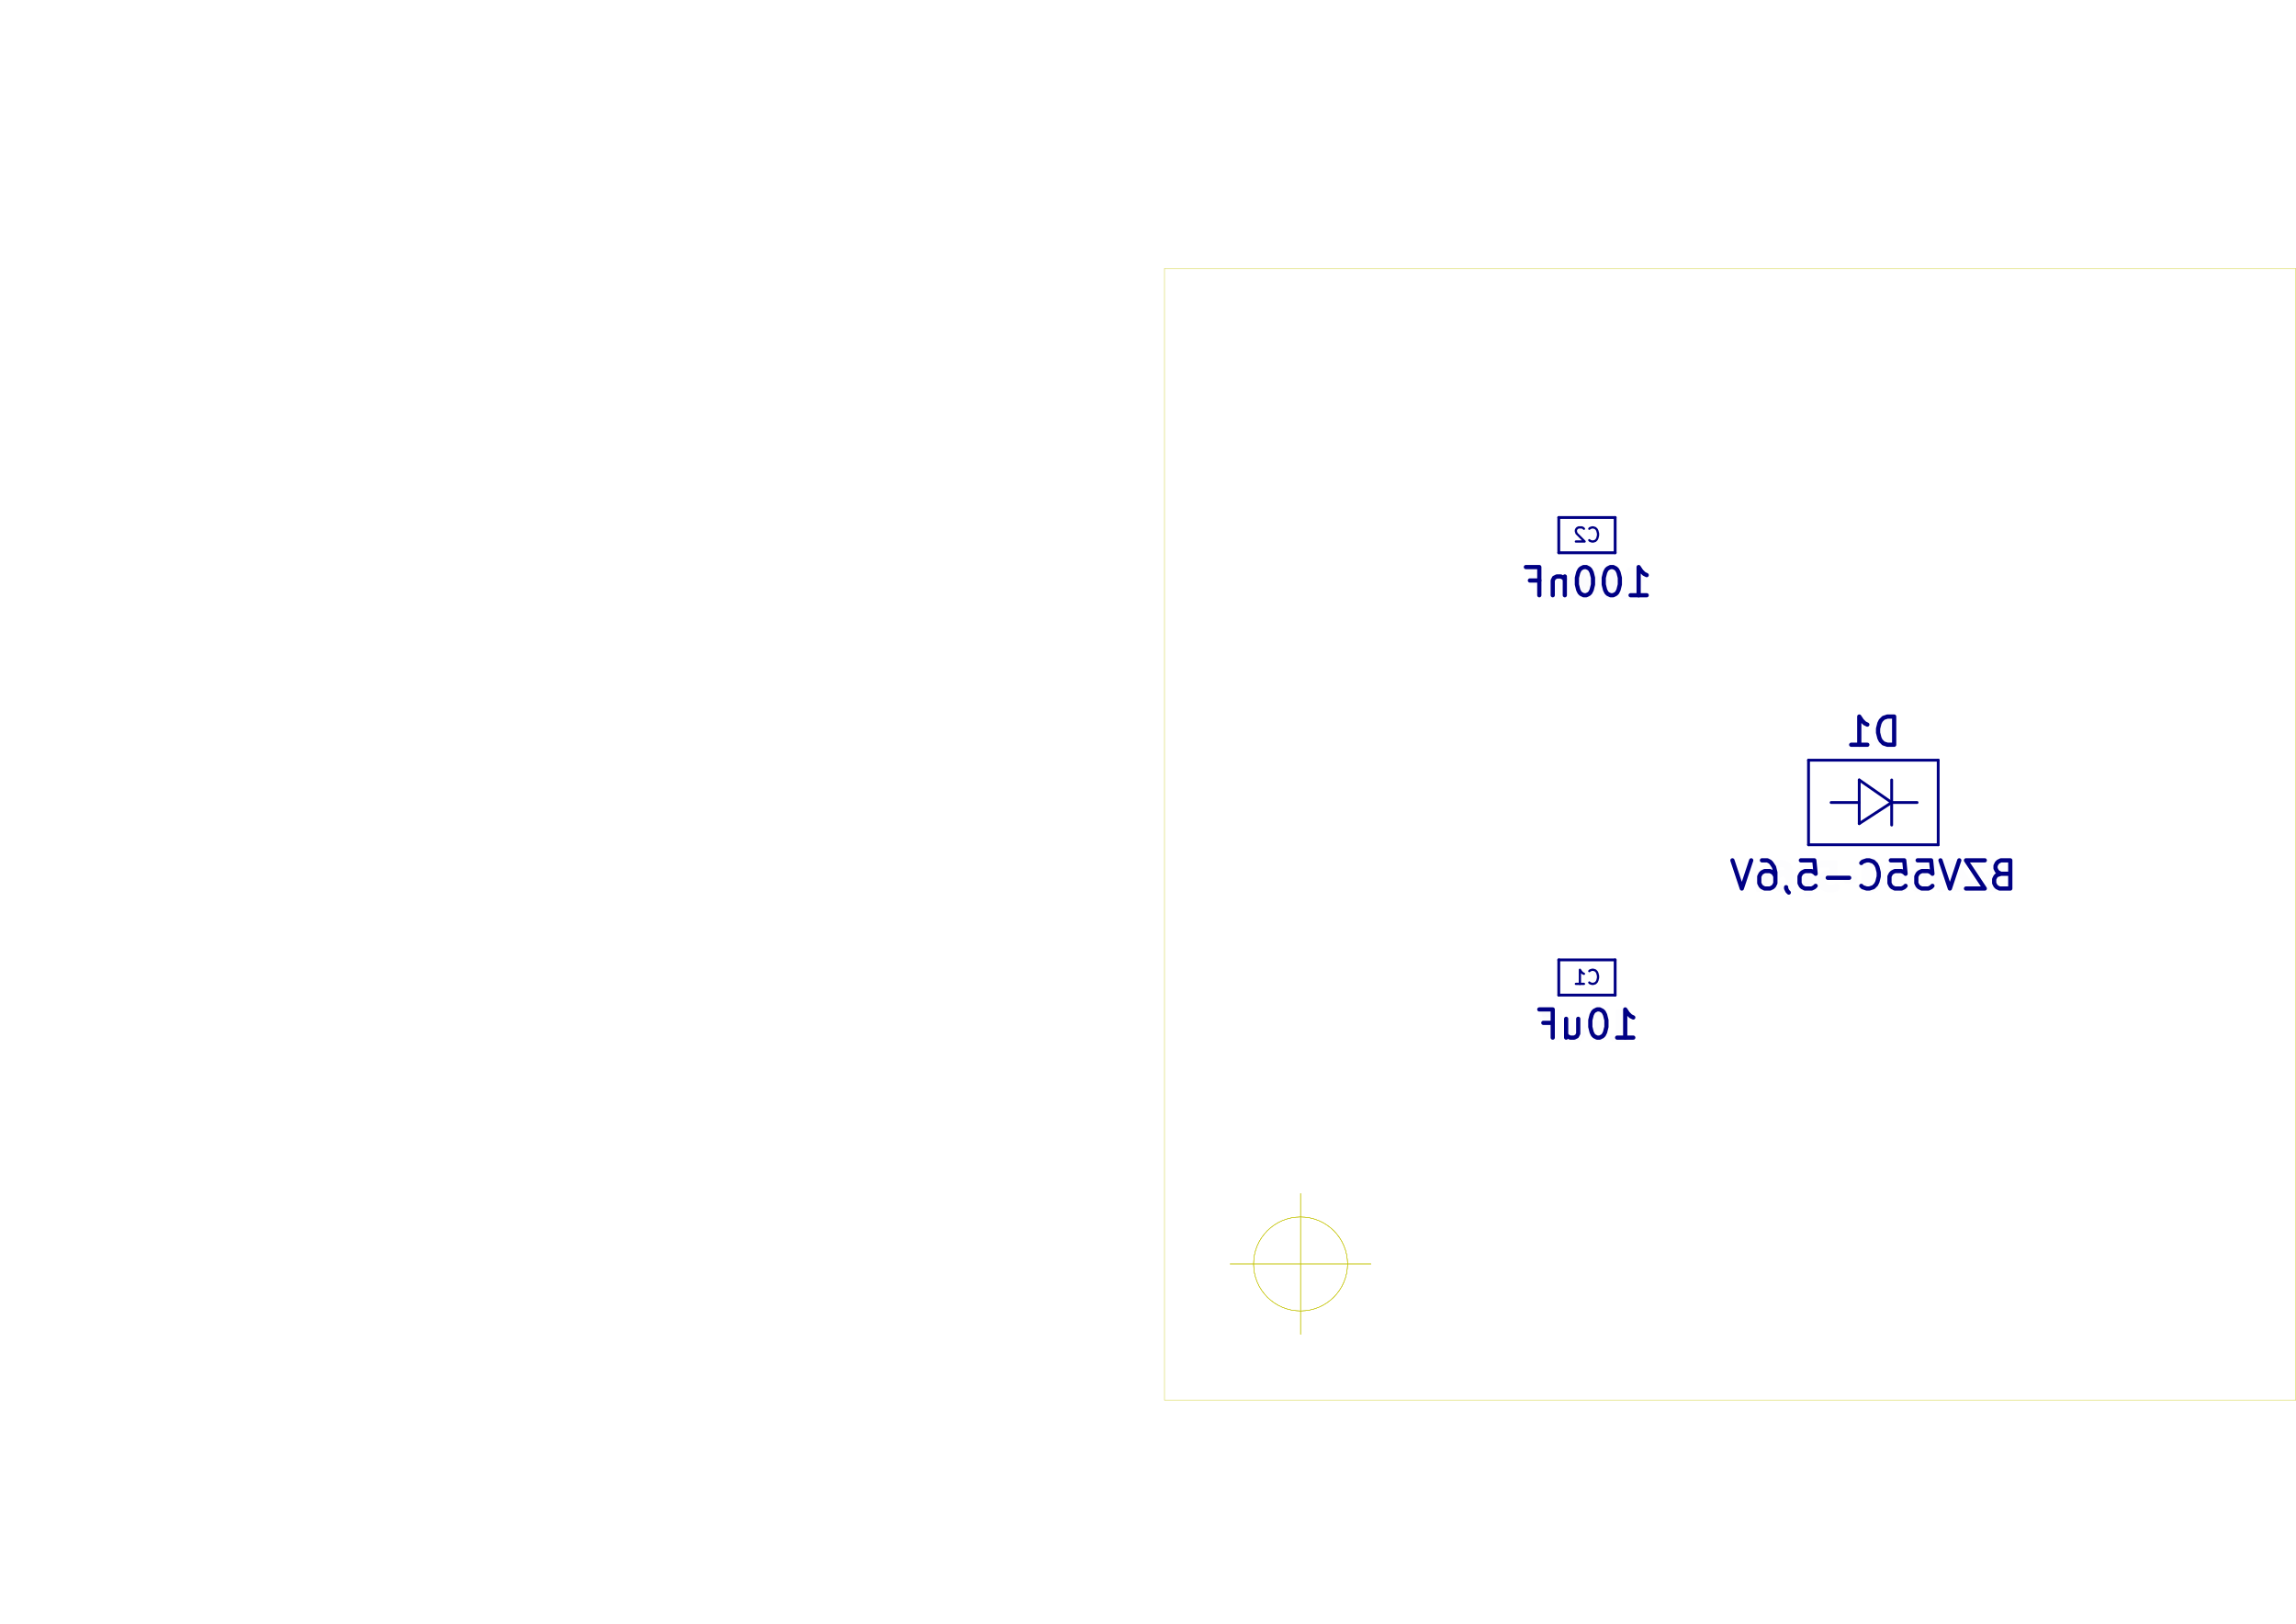
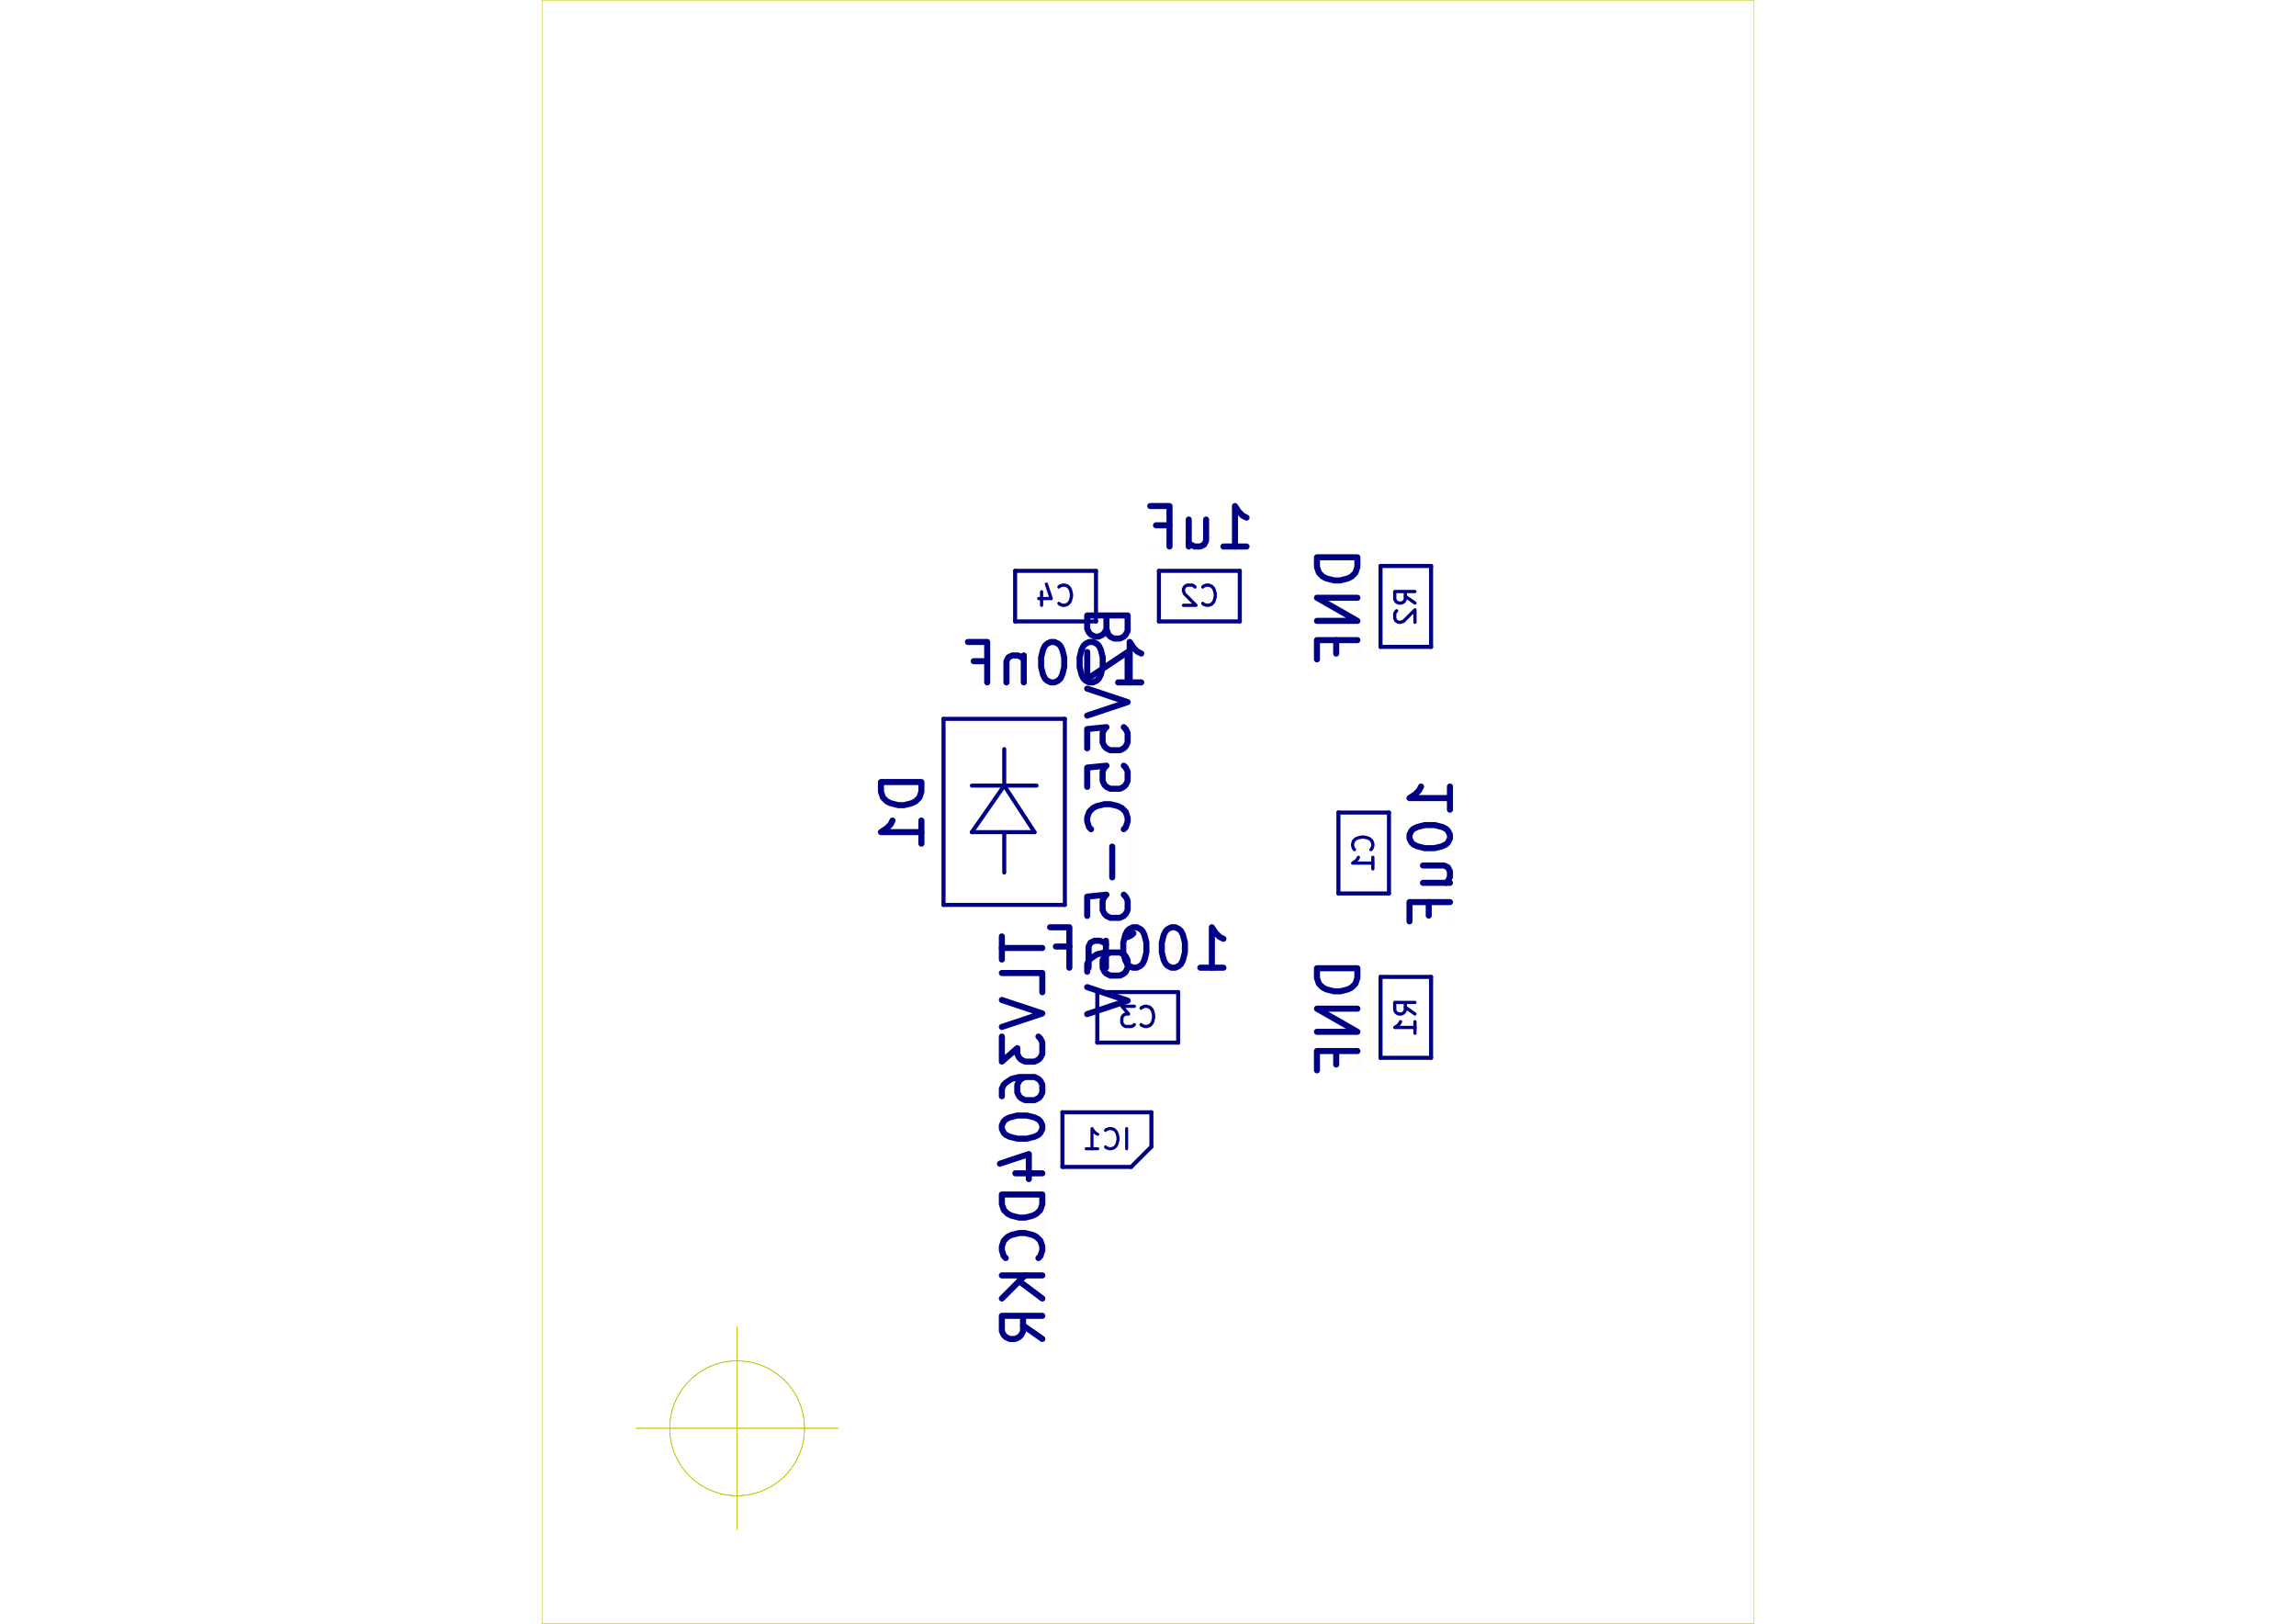
<svg xmlns="http://www.w3.org/2000/svg" version="1.1" width="29.7cm" height="21.001cm" viewBox="0 0 2970022 2100072">
  <g style="fill:#000084; fill-opacity:1;stroke:#000084; stroke-opacity:1; stroke-linecap:round; stroke-linejoin:round;" transform="translate(0 0) scale(1 1)">
</g>
  <g style="fill:#000084; fill-opacity:0.0;  stroke:#000084; stroke-width:0; stroke-opacity:1;  stroke-linecap:round; stroke-linejoin:round;">
</g>
-   <g style="fill:#000084; fill-opacity:0.01;  stroke:#000084; stroke-width:5469.718; stroke-opacity:1;  stroke-linecap:round; stroke-linejoin:round;">
-     <text x="2052835.988" y="1343716.992" transform="scale(-1 1) translate(-4105671.977 0)" textLength="129911.885" font-size="48619.701" lengthAdjust="spacingAndGlyphs" text-anchor="middle" opacity="0.01" style="font-family:monospace">10uF</text>
-     <g class="stroked-text">
-       <path d="M2091905 1341980 L2112742 1341980 " />
-       <path d="M2102323 1341980 L2102323 1305515 L2105796 1310725 L2109269 1314197 L2112742 1315934 " />
-       <path d="M2069331 1305515 L2065859 1305515 L2062386 1307252 L2060649 1308988 L2058913 1312461 L2057177 1319407 L2057177 1328089 L2058913 1335034 L2060649 1338507 L2062386 1340244 L2065859 1341980 L2069331 1341980 L2072804 1340244 L2074541 1338507 L2076277 1335034 L2078014 1328089 L2078014 1319407 L2076277 1312461 L2074541 1308988 L2072804 1307252 L2069331 1305515 " />
-       <path d="M2025921 1317670 L2025921 1341980 " />
-       <path d="M2041549 1317670 L2041549 1336771 L2039812 1340244 L2036340 1341980 L2031130 1341980 L2027657 1340244 L2025921 1338507 " />
-       <path d="M1996402 1322879 L2008557 1322879 " />
-       <path d="M2008557 1341980 L2008557 1305515 L1991193 1305515 " />
-     </g>
-   </g>
-   <g style="fill:#000084; fill-opacity:0.01;  stroke:#000084; stroke-width:2917.183; stroke-opacity:1;  stroke-linecap:round; stroke-linejoin:round;">
-     <text x="2052835.988" y="1273339.957" transform="scale(-1 1) translate(-4105671.977 0)" textLength="28485.925" font-size="24309.832" lengthAdjust="spacingAndGlyphs" text-anchor="middle" opacity="0.01" style="font-family:monospace">C1</text>
-     <g class="stroked-text">
-       <path d="M2055874 1270735 L2056742 1271603 L2059347 1272471 L2061083 1272471 L2063688 1271603 L2065425 1269867 L2066293 1268130 L2067161 1264657 L2067161 1262053 L2066293 1258580 L2065425 1256843 L2063688 1255107 L2061083 1254239 L2059347 1254239 L2056742 1255107 L2055874 1255975 " />
-       <path d="M2038510 1272471 L2048929 1272471 " />
-       <path d="M2043719 1272471 L2043719 1254239 L2045456 1256843 L2047192 1258580 L2048929 1259448 " />
-     </g>
-   </g>
-   <g style="fill:#000084; fill-opacity:0.01;  stroke:#000084; stroke-width:5469.718; stroke-opacity:1;  stroke-linecap:round; stroke-linejoin:round;">
-     <text x="2423318.2" y="1150896.316" transform="scale(-1 1) translate(-4846636.399 0)" textLength="367801.174" font-size="48619.701" lengthAdjust="spacingAndGlyphs" text-anchor="middle" opacity="0.01" style="font-family:monospace">BZV55C-5,6V</text>
-     <g class="stroked-text">
-       <path d="M2588277 1130059 L2583068 1131795 L2581332 1133532 L2579595 1137004 L2579595 1142214 L2581332 1145687 L2583068 1147423 L2586541 1149159 L2600432 1149159 L2600432 1112695 L2588277 1112695 L2584805 1114431 L2583068 1116167 L2581332 1119640 L2581332 1123113 L2583068 1126586 L2584805 1128322 L2588277 1130059 L2600432 1130059 " />
-       <path d="M2567440 1112695 L2543131 1112695 L2567440 1149159 L2543131 1149159 " />
-       <path d="M2534448 1112695 L2522294 1149159 L2510139 1112695 " />
-       <path d="M2480619 1112695 L2497984 1112695 L2499720 1130059 L2497984 1128322 L2494511 1126586 L2485829 1126586 L2482356 1128322 L2480619 1130059 L2478883 1133532 L2478883 1142214 L2480619 1145687 L2482356 1147423 L2485829 1149159 L2494511 1149159 L2497984 1147423 L2499720 1145687 " />
-       <path d="M2445891 1112695 L2463255 1112695 L2464992 1130059 L2463255 1128322 L2459782 1126586 L2451100 1126586 L2447628 1128322 L2445891 1130059 L2444155 1133532 L2444155 1142214 L2445891 1145687 L2447628 1147423 L2451100 1149159 L2459782 1149159 L2463255 1147423 L2464992 1145687 " />
-       <path d="M2407690 1145687 L2409426 1147423 L2414636 1149159 L2418108 1149159 L2423318 1147423 L2426791 1143950 L2428527 1140477 L2430263 1133532 L2430263 1128322 L2428527 1121377 L2426791 1117904 L2423318 1114431 L2418108 1112695 L2414636 1112695 L2409426 1114431 L2407690 1116167 " />
-       <path d="M2392062 1135268 L2364279 1135268 " />
-       <path d="M2329551 1112695 L2346915 1112695 L2348652 1130059 L2346915 1128322 L2343442 1126586 L2334760 1126586 L2331288 1128322 L2329551 1130059 L2327815 1133532 L2327815 1142214 L2329551 1145687 L2331288 1147423 L2334760 1149159 L2343442 1149159 L2346915 1147423 L2348652 1145687 " />
-       <path d="M2310450 1147423 L2310450 1149159 L2312187 1152632 L2313923 1154369 " />
-       <path d="M2279195 1112695 L2286141 1112695 L2289613 1114431 L2291350 1116167 L2294823 1121377 L2296559 1128322 L2296559 1142214 L2294823 1145687 L2293086 1147423 L2289613 1149159 L2282668 1149159 L2279195 1147423 L2277459 1145687 L2275722 1142214 L2275722 1133532 L2277459 1130059 L2279195 1128322 L2282668 1126586 L2289613 1126586 L2293086 1128322 L2294823 1130059 L2296559 1133532 " />
-       <path d="M2265304 1112695 L2253149 1149159 L2240994 1112695 " />
-     </g>
-     <text x="2423318.2" y="964925.915" transform="scale(-1 1) translate(-4846636.399 0)" textLength="64082.52" font-size="48619.701" lengthAdjust="spacingAndGlyphs" text-anchor="middle" opacity="0.01" style="font-family:monospace">D1</text>
-     <g class="stroked-text">
-       <path d="M2450232 963189 L2450232 926724 L2441550 926724 L2436341 928461 L2432868 931933 L2431132 935406 L2429395 942352 L2429395 947561 L2431132 954507 L2432868 957980 L2436341 961453 L2441550 963189 L2450232 963189 " />
-       <path d="M2394667 963189 L2415504 963189 " />
-       <path d="M2405085 963189 L2405085 926724 L2408558 931933 L2412031 935406 L2415504 937143 " />
-     </g>
-     <text x="2052835.988" y="771584.522" transform="scale(-1 1) translate(-4105671.977 0)" textLength="161321.957" font-size="48619.701" lengthAdjust="spacingAndGlyphs" text-anchor="middle" opacity="0.01" style="font-family:monospace">100nF</text>
-     <g class="stroked-text">
-       <path d="M2109269 769848 L2130106 769848 " />
-       <path d="M2119688 769848 L2119688 733383 L2123160 738592 L2126633 742065 L2130106 743801 " />
-       <path d="M2086696 733383 L2083223 733383 L2079750 735119 L2078014 736856 L2076277 740328 L2074541 747274 L2074541 755956 L2076277 762902 L2078014 766375 L2079750 768111 L2083223 769848 L2086696 769848 L2090168 768111 L2091905 766375 L2093641 762902 L2095378 755956 L2095378 747274 L2093641 740328 L2091905 736856 L2090168 735119 L2086696 733383 " />
-       <path d="M2051967 733383 L2048494 733383 L2045022 735119 L2043285 736856 L2041549 740328 L2039812 747274 L2039812 755956 L2041549 762902 L2043285 766375 L2045022 768111 L2048494 769848 L2051967 769848 L2055440 768111 L2057177 766375 L2058913 762902 L2060649 755956 L2060649 747274 L2058913 740328 L2057177 736856 L2055440 735119 L2051967 733383 " />
-       <path d="M2024185 745538 L2024185 769848 " />
-       <path d="M2024185 749011 L2022448 747274 L2018975 745538 L2013766 745538 L2010293 747274 L2008557 750747 L2008557 769848 " />
-       <path d="M1979038 750747 L1991193 750747 " />
-       <path d="M1991193 769848 L1991193 733383 L1973828 733383 " />
-     </g>
-   </g>
-   <g style="fill:#000084; fill-opacity:0.01;  stroke:#000084; stroke-width:2917.183; stroke-opacity:1;  stroke-linecap:round; stroke-linejoin:round;">
-     <text x="2052835.988" y="701207.488" transform="scale(-1 1) translate(-4105671.977 0)" textLength="28485.925" font-size="24309.832" lengthAdjust="spacingAndGlyphs" text-anchor="middle" opacity="0.01" style="font-family:monospace">C2</text>
-     <g class="stroked-text">
-       <path d="M2055874 698602 L2056742 699471 L2059347 700339 L2061083 700339 L2063688 699471 L2065425 697734 L2066293 695998 L2067161 692525 L2067161 689920 L2066293 686447 L2065425 684711 L2063688 682975 L2061083 682106 L2059347 682106 L2056742 682975 L2055874 683843 " />
-       <path d="M2048929 683843 L2048060 682975 L2046324 682106 L2041983 682106 L2040246 682975 L2039378 683843 L2038510 685579 L2038510 687316 L2039378 689920 L2049797 700339 L2038510 700339 " />
-     </g>
-   </g>
-   <g style="fill:#000084; fill-opacity:0.0;  stroke:#000084; stroke-width:3646.478; stroke-opacity:1;  stroke-linecap:round; stroke-linejoin:round;">
-     <path d="M2016371 1287014 L2089300 1287014 " />
-     <path d="M2089300 1241433 L2016371 1241433 " />
-     <path d="M2089300 1287014 L2089300 1241433 " />
-     <path d="M2016371 1241433 L2016371 1287014 " />
-     <path d="M2507187 1092552 L2507187 983158 " />
-     <path d="M2339449 983158 L2339449 1092552 " />
-     <path d="M2405042 1065215 L2405042 1008717 " />
-     <path d="M2446999 1037892 L2405042 1008717 " />
-     <path d="M2339449 983158 L2507187 983158 " />
-     <path d="M2405042 1037892 L2368642 1037892 " />
-     <path d="M2446999 1037892 L2405042 1065215 " />
-     <path d="M2446999 1037892 L2479880 1037892 " />
-     <path d="M2339449 1092552 L2507187 1092552 " />
-     <path d="M2446999 1008717 L2446999 1067068 " />
-     <path d="M2016371 669300 L2016371 714881 " />
-     <path d="M2089300 714881 L2089300 669300 " />
-     <path d="M2089300 669300 L2016371 669300 " />
-     <path d="M2016371 714881 L2089300 714881 " />
+   <g style="fill:#000084; fill-opacity:0.0;  stroke:#000084; stroke-width:7846.615; stroke-opacity:1;  stroke-linecap:round; stroke-linejoin:round;">
+     <g transform="rotate(-90 1851918.704 1103183.728)">
+       <text x="1851918.704" y="1129339.111" transform="scale(-1 1) translate(-3703837.408 0)" textLength="186365.839" font-size="69747.67" lengthAdjust="spacingAndGlyphs" text-anchor="middle" opacity="0.01" style="font-family:monospace">10uF</text>
+     </g>
+     <g class="stroked-text">
+       <path d="M1875583 1047136 L1875583 1017244 " />
+       <path d="M1875583 1032190 L1823272 1032190 L1830745 1027208 L1835727 1022226 L1838218 1017244 " />
+       <path d="M1823272 1079519 L1823272 1084501 L1825763 1089483 L1828254 1091974 L1833236 1094465 L1843200 1096956 L1855655 1096956 L1865619 1094465 L1870601 1091974 L1873092 1089483 L1875583 1084501 L1875583 1079519 L1873092 1074537 L1870601 1072046 L1865619 1069555 L1855655 1067064 L1843200 1067064 L1833236 1069555 L1828254 1072046 L1825763 1074537 L1823272 1079519 " />
+       <path d="M1840709 1141794 L1875583 1141794 " />
+       <path d="M1840709 1119375 L1868110 1119375 L1873092 1121866 L1875583 1126848 L1875583 1134321 L1873092 1139303 L1870601 1141794 " />
+       <path d="M1848182 1184140 L1848182 1166703 " />
+       <path d="M1875583 1166703 L1823272 1166703 L1823272 1191613 " />
+     </g>
+   </g>
+   <g style="fill:#000084; fill-opacity:0.0;  stroke:#000084; stroke-width:4184.861; stroke-opacity:1;  stroke-linecap:round; stroke-linejoin:round;">
+     <g transform="rotate(-90 1764036.618 1103183.728)">
+       <text x="1764036.618" y="1116261.419" transform="scale(-1 1) translate(-3528073.235 0)" textLength="40864.647" font-size="34873.809" lengthAdjust="spacingAndGlyphs" text-anchor="middle" opacity="0.01" style="font-family:monospace">C1</text>
+     </g>
+     <g class="stroked-text">
+       <path d="M1773377 1098824 L1774623 1097578 L1775868 1093842 L1775868 1091351 L1774623 1087614 L1772132 1085124 L1769641 1083878 L1764659 1082633 L1760922 1082633 L1755940 1083878 L1753449 1085124 L1750958 1087614 L1749713 1091351 L1749713 1093842 L1750958 1097578 L1752204 1098824 " />
+       <path d="M1775868 1123734 L1775868 1108788 " />
+       <path d="M1775868 1116261 L1749713 1116261 L1753449 1113770 L1755940 1111279 L1757186 1108788 " />
+     </g>
+   </g>
+   <g style="fill:#000084; fill-opacity:0.01;  stroke:#000084; stroke-width:7846.615; stroke-opacity:1;  stroke-linecap:round; stroke-linejoin:round;">
+     <g transform="rotate(-90 1435001.901 1050035.99)">
+       <text x="1435001.901" y="1076191.373" transform="scale(-1 1) translate(-2870003.801 0)" textLength="527631.284" font-size="69747.67" lengthAdjust="spacingAndGlyphs" text-anchor="middle" opacity="0.01" style="font-family:monospace">BZV55C-5,6V</text>
+     </g>
+     <g class="stroked-text">
+       <path d="M1431265 813392 L1433756 820864 L1436247 823355 L1441229 825846 L1448702 825846 L1453684 823355 L1456175 820864 L1458666 815883 L1458666 795955 L1406355 795955 L1406355 813392 L1408846 818373 L1411337 820864 L1416319 823355 L1421301 823355 L1426283 820864 L1428774 818373 L1431265 813392 L1431265 795955 " />
+       <path d="M1406355 843283 L1406355 878157 L1458666 843283 L1458666 878157 " />
+       <path d="M1406355 890612 L1458666 908049 L1406355 925486 " />
+       <path d="M1406355 967833 L1406355 942923 L1431265 940432 L1428774 942923 L1426283 947905 L1426283 960360 L1428774 965342 L1431265 967833 L1436247 970324 L1448702 970324 L1453684 967833 L1456175 965342 L1458666 960360 L1458666 947905 L1456175 942923 L1453684 940432 " />
+       <path d="M1406355 1017653 L1406355 992743 L1431265 990252 L1428774 992743 L1426283 997725 L1426283 1010180 L1428774 1015162 L1431265 1017653 L1436247 1020144 L1448702 1020144 L1453684 1017653 L1456175 1015162 L1458666 1010180 L1458666 997725 L1456175 992743 L1453684 990252 " />
+       <path d="M1453684 1072454 L1456175 1069963 L1458666 1062490 L1458666 1057508 L1456175 1050035 L1451193 1045053 L1446211 1042562 L1436247 1040071 L1428774 1040071 L1418810 1042562 L1413828 1045053 L1408846 1050035 L1406355 1057508 L1406355 1062490 L1408846 1069963 L1411337 1072454 " />
+       <path d="M1438738 1094873 L1438738 1134729 " />
+       <path d="M1406355 1184549 L1406355 1159639 L1431265 1157148 L1428774 1159639 L1426283 1164621 L1426283 1177076 L1428774 1182058 L1431265 1184549 L1436247 1187040 L1448702 1187040 L1453684 1184549 L1456175 1182058 L1458666 1177076 L1458666 1164621 L1456175 1159639 L1453684 1157148 " />
+       <path d="M1456175 1211950 L1458666 1211950 L1463648 1209459 L1466139 1206968 " />
+       <path d="M1406355 1256788 L1406355 1246824 L1408846 1241842 L1411337 1239351 L1418810 1234369 L1428774 1231878 L1448702 1231878 L1453684 1234369 L1456175 1236860 L1458666 1241842 L1458666 1251806 L1456175 1256788 L1453684 1259279 L1448702 1261770 L1436247 1261770 L1431265 1259279 L1428774 1256788 L1426283 1251806 L1426283 1241842 L1428774 1236860 L1431265 1234369 L1436247 1231878 " />
+       <path d="M1406355 1276715 L1458666 1294152 L1406355 1311589 " />
+     </g>
+     <g transform="rotate(-90 1168216.995 1050035.99)">
+       <text x="1168216.995" y="1076191.373" transform="scale(-1 1) translate(-2336433.99 0)" textLength="91929.946" font-size="69747.67" lengthAdjust="spacingAndGlyphs" text-anchor="middle" opacity="0.01" style="font-family:monospace">D1</text>
+     </g>
+     <g class="stroked-text">
+       <path d="M1191881 1011425 L1139570 1011425 L1139570 1023880 L1142061 1031353 L1147043 1036335 L1152025 1038826 L1161989 1041317 L1169462 1041317 L1179426 1038826 L1184408 1036335 L1189390 1031353 L1191881 1023880 L1191881 1011425 " />
+       <path d="M1191881 1091137 L1191881 1061245 " />
+       <path d="M1191881 1076191 L1139570 1076191 L1147043 1071209 L1152025 1066227 L1154516 1061245 " />
+     </g>
+     <text x="1365428.582" y="885047.834" transform="scale(-1 1) translate(-2730857.164 0)" textLength="231425.339" font-size="69747.67" lengthAdjust="spacingAndGlyphs" text-anchor="middle" opacity="0.01" style="font-family:monospace">100nF</text>
+     <g class="stroked-text">
+       <path d="M1446385 882556 L1476277 882556 " />
+       <path d="M1461331 882556 L1461331 830246 L1466313 837719 L1471295 842701 L1476277 845192 " />
+       <path d="M1414002 830246 L1409020 830246 L1404038 832737 L1401547 835228 L1399056 840210 L1396565 850173 L1396565 862628 L1399056 872592 L1401547 877574 L1404038 880065 L1409020 882556 L1414002 882556 L1418984 880065 L1421475 877574 L1423966 872592 L1426457 862628 L1426457 850173 L1423966 840210 L1421475 835228 L1418984 832737 L1414002 830246 " />
+       <path d="M1364183 830246 L1359201 830246 L1354219 832737 L1351728 835228 L1349237 840210 L1346746 850173 L1346746 862628 L1349237 872592 L1351728 877574 L1354219 880065 L1359201 882556 L1364183 882556 L1369165 880065 L1371656 877574 L1374147 872592 L1376637 862628 L1376637 850173 L1374147 840210 L1371656 835228 L1369165 832737 L1364183 830246 " />
+       <path d="M1324327 847682 L1324327 882556 " />
+       <path d="M1324327 852664 L1321836 850173 L1316854 847682 L1309381 847682 L1304399 850173 L1301908 855155 L1301908 882556 " />
+       <path d="M1259561 855155 L1276998 855155 " />
+       <path d="M1276998 882556 L1276998 830246 L1252088 830246 " />
+     </g>
+   </g>
+   <g style="fill:#000084; fill-opacity:0.01;  stroke:#000084; stroke-width:4184.861; stroke-opacity:1;  stroke-linecap:round; stroke-linejoin:round;">
+     <text x="1365428.582" y="784088.056" transform="scale(-1 1) translate(-2730857.164 0)" textLength="40864.647" font-size="34873.809" lengthAdjust="spacingAndGlyphs" text-anchor="middle" opacity="0.01" style="font-family:monospace">C4</text>
+     <g class="stroked-text">
+       <path d="M1369787 780351 L1371033 781597 L1374769 782842 L1377260 782842 L1380997 781597 L1383488 779106 L1384733 776615 L1385979 771633 L1385979 767896 L1384733 762914 L1383488 760423 L1380997 757932 L1377260 756687 L1374769 756687 L1371033 757932 L1369787 759178 " />
+       <path d="M1347368 765405 L1347368 782842 " />
+       <path d="M1353596 755441 L1359823 774124 L1343632 774124 " />
+     </g>
+   </g>
+   <g style="fill:#000084; fill-opacity:0.01;  stroke:#000084; stroke-width:7846.615; stroke-opacity:1;  stroke-linecap:round; stroke-linejoin:round;">
+     <text x="1471724.058" y="1254047.976" transform="scale(-1 1) translate(-2943448.116 0)" textLength="236185.619" font-size="69747.67" lengthAdjust="spacingAndGlyphs" text-anchor="middle" opacity="0.01" style="font-family:monospace">100nF</text>
+     <g class="stroked-text">
+       <path d="M1552681 1251556 L1582573 1251556 " />
+       <path d="M1567627 1251556 L1567627 1199246 L1572609 1206719 L1577591 1211701 L1582573 1214192 " />
+       <path d="M1520298 1199246 L1515316 1199246 L1510334 1201737 L1507843 1204228 L1505352 1209210 L1502861 1219174 L1502861 1231629 L1505352 1241592 L1507843 1246574 L1510334 1249065 L1515316 1251556 L1520298 1251556 L1525280 1249065 L1527771 1246574 L1530262 1241592 L1532753 1231629 L1532753 1219174 L1530262 1209210 L1527771 1204228 L1525280 1201737 L1520298 1199246 " />
+       <path d="M1470478 1199246 L1465496 1199246 L1460514 1201737 L1458023 1204228 L1455532 1209210 L1453041 1219174 L1453041 1231629 L1455532 1241592 L1458023 1246574 L1460514 1249065 L1465496 1251556 L1470478 1251556 L1475460 1249065 L1477951 1246574 L1480442 1241592 L1482933 1231629 L1482933 1219174 L1480442 1209210 L1477951 1204228 L1475460 1201737 L1470478 1199246 " />
+       <path d="M1430622 1216683 L1430622 1251556 " />
+       <path d="M1430622 1221665 L1428131 1219174 L1423149 1216683 L1415676 1216683 L1410694 1219174 L1408203 1224156 L1408203 1251556 " />
+       <path d="M1365857 1224156 L1383293 1224156 " />
+       <path d="M1383293 1251556 L1383293 1199246 L1358384 1199246 " />
+     </g>
+   </g>
+   <g style="fill:#000084; fill-opacity:0.01;  stroke:#000084; stroke-width:4184.861; stroke-opacity:1;  stroke-linecap:round; stroke-linejoin:round;">
+     <text x="1471724.058" y="1328852.372" transform="scale(-1 1) translate(-2943448.116 0)" textLength="40864.647" font-size="34873.809" lengthAdjust="spacingAndGlyphs" text-anchor="middle" opacity="0.01" style="font-family:monospace">C3</text>
+     <g class="stroked-text">
+       <path d="M1476083 1325115 L1477328 1326361 L1481065 1327606 L1483556 1327606 L1487292 1326361 L1489783 1323870 L1491029 1321379 L1492274 1316397 L1492274 1312660 L1491029 1307678 L1489783 1305187 L1487292 1302696 L1483556 1301451 L1481065 1301451 L1477328 1302696 L1476083 1303942 " />
+       <path d="M1467364 1301451 L1451173 1301451 L1459891 1311415 L1456155 1311415 L1453664 1312660 L1452418 1313906 L1451173 1316397 L1451173 1322624 L1452418 1325115 L1453664 1326361 L1456155 1327606 L1463628 1327606 L1466119 1326361 L1467364 1325115 " />
+     </g>
+   </g>
+   <g style="fill:#000084; fill-opacity:0.0;  stroke:#000084; stroke-width:7846.615; stroke-opacity:1;  stroke-linecap:round; stroke-linejoin:round;">
+     <g transform="rotate(-90 1732200.285 784297.3)">
+       <text x="1732200.285" y="810452.682" transform="scale(-1 1) translate(-3464400.571 0)" textLength="146510.005" font-size="69747.67" lengthAdjust="spacingAndGlyphs" text-anchor="middle" opacity="0.01" style="font-family:monospace">DNF</text>
+     </g>
+     <g class="stroked-text">
+       <path d="M1755864 720777 L1703553 720777 L1703553 733232 L1706044 740704 L1711026 745686 L1716008 748177 L1725972 750668 L1733445 750668 L1743409 748177 L1748391 745686 L1753373 740704 L1755864 733232 L1755864 720777 " />
+       <path d="M1755864 773087 L1703553 773087 L1755864 802979 L1703553 802979 " />
+       <path d="M1728463 845326 L1728463 827889 " />
+       <path d="M1755864 827889 L1703553 827889 L1703553 852799 " />
+     </g>
+   </g>
+   <g style="fill:#000084; fill-opacity:0.0;  stroke:#000084; stroke-width:4184.861; stroke-opacity:1;  stroke-linecap:round; stroke-linejoin:round;">
+     <g transform="rotate(-90 1818513.049 784297.3)">
+       <text x="1818513.049" y="797374.991" transform="scale(-1 1) translate(-3637026.098 0)" textLength="40864.647" font-size="34873.809" lengthAdjust="spacingAndGlyphs" text-anchor="middle" opacity="0.01" style="font-family:monospace">R2</text>
+     </g>
+     <g class="stroked-text">
+       <path d="M1830345 779938 L1817890 771219 " />
+       <path d="M1830345 764992 L1804189 764992 L1804189 774956 L1805435 777447 L1806680 778692 L1809171 779938 L1812908 779938 L1815399 778692 L1816644 777447 L1817890 774956 L1817890 764992 " />
+       <path d="M1806680 789901 L1805435 791147 L1804189 793638 L1804189 799865 L1805435 802356 L1806680 803602 L1809171 804847 L1811662 804847 L1815399 803602 L1830345 788656 L1830345 804847 " />
+     </g>
+   </g>
+   <g style="fill:#000084; fill-opacity:0.01;  stroke:#000084; stroke-width:7846.615; stroke-opacity:1;  stroke-linecap:round; stroke-linejoin:round;">
+     <text x="1551445.665" y="709283.661" transform="scale(-1 1) translate(-3102891.331 0)" textLength="136546.06" font-size="69747.67" lengthAdjust="spacingAndGlyphs" text-anchor="middle" opacity="0.01" style="font-family:monospace">1uF</text>
+     <g class="stroked-text">
+       <path d="M1582583 706792 L1612474 706792 " />
+       <path d="M1597528 706792 L1597528 654481 L1602510 661954 L1607492 666936 L1612474 669427 " />
+       <path d="M1537745 671918 L1537745 706792 " />
+       <path d="M1560164 671918 L1560164 699319 L1557673 704301 L1552691 706792 L1545218 706792 L1540236 704301 L1537745 701810 " />
+       <path d="M1495398 679391 L1512835 679391 " />
+       <path d="M1512835 706792 L1512835 654481 L1487925 654481 " />
+     </g>
+   </g>
+   <g style="fill:#000084; fill-opacity:0.01;  stroke:#000084; stroke-width:4184.861; stroke-opacity:1;  stroke-linecap:round; stroke-linejoin:round;">
+     <text x="1551445.665" y="784088.056" transform="scale(-1 1) translate(-3102891.331 0)" textLength="40864.647" font-size="34873.809" lengthAdjust="spacingAndGlyphs" text-anchor="middle" opacity="0.01" style="font-family:monospace">C2</text>
+     <g class="stroked-text">
+       <path d="M1555804 780351 L1557050 781597 L1560786 782842 L1563277 782842 L1567014 781597 L1569505 779106 L1570750 776615 L1571996 771633 L1571996 767896 L1570750 762914 L1569505 760423 L1567014 757932 L1563277 756687 L1560786 756687 L1557050 757932 L1555804 759178 " />
+       <path d="M1545840 759178 L1544595 757932 L1542104 756687 L1535876 756687 L1533385 757932 L1532140 759178 L1530894 761669 L1530894 764160 L1532140 767896 L1547086 782842 L1530894 782842 " />
+     </g>
+   </g>
+   <g style="fill:#000084; fill-opacity:0.0;  stroke:#000084; stroke-width:7846.615; stroke-opacity:1;  stroke-linecap:round; stroke-linejoin:round;">
+     <g transform="rotate(-90 1324626.185 1473889.201)">
+       <text x="1324626.185" y="1500044.584" transform="scale(-1 1) translate(-2649252.37 0)" textLength="530122.27" font-size="69747.67" lengthAdjust="spacingAndGlyphs" text-anchor="middle" opacity="0.01" style="font-family:monospace">TLV3604DCKR</text>
+     </g>
+     <g class="stroked-text">
+       <path d="M1295979 1211089 L1295979 1240981 " />
+       <path d="M1348290 1226035 L1295979 1226035 " />
+       <path d="M1348290 1283328 L1348290 1258418 L1295979 1258418 " />
+       <path d="M1295979 1293292 L1348290 1310729 L1295979 1328166 " />
+       <path d="M1295979 1340621 L1295979 1373004 L1315907 1355567 L1315907 1363040 L1318398 1368022 L1320889 1370513 L1325871 1373004 L1338326 1373004 L1343308 1370513 L1345799 1368022 L1348290 1363040 L1348290 1348094 L1345799 1343112 L1343308 1340621 " />
+       <path d="M1295979 1417841 L1295979 1407877 L1298470 1402896 L1300961 1400405 L1308434 1395423 L1318398 1392932 L1338326 1392932 L1343308 1395423 L1345799 1397914 L1348290 1402896 L1348290 1412859 L1345799 1417841 L1343308 1420332 L1338326 1422823 L1325871 1422823 L1320889 1420332 L1318398 1417841 L1315907 1412859 L1315907 1402896 L1318398 1397914 L1320889 1395423 L1325871 1392932 " />
+       <path d="M1295979 1455206 L1295979 1460188 L1298470 1465170 L1300961 1467661 L1305943 1470152 L1315907 1472643 L1328362 1472643 L1338326 1470152 L1343308 1467661 L1345799 1465170 L1348290 1460188 L1348290 1455206 L1345799 1450224 L1343308 1447733 L1338326 1445242 L1328362 1442751 L1315907 1442751 L1305943 1445242 L1300961 1447733 L1298470 1450224 L1295979 1455206 " />
+       <path d="M1313416 1517481 L1348290 1517481 " />
+       <path d="M1293488 1505026 L1330853 1492571 L1330853 1524954 " />
+       <path d="M1348290 1544882 L1295979 1544882 L1295979 1557337 L1298470 1564810 L1303452 1569792 L1308434 1572283 L1318398 1574774 L1325871 1574774 L1335835 1572283 L1340817 1569792 L1345799 1564810 L1348290 1557337 L1348290 1544882 " />
+       <path d="M1343308 1627084 L1345799 1624594 L1348290 1617121 L1348290 1612139 L1345799 1604666 L1340817 1599684 L1335835 1597193 L1325871 1594702 L1318398 1594702 L1308434 1597193 L1303452 1599684 L1298470 1604666 L1295979 1612139 L1295979 1617121 L1298470 1624594 L1300961 1627084 " />
+       <path d="M1348290 1649503 L1295979 1649503 " />
+       <path d="M1348290 1679395 L1318398 1656976 " />
+       <path d="M1295979 1679395 L1325871 1649503 " />
+       <path d="M1348290 1731706 L1323380 1714269 " />
+       <path d="M1348290 1701814 L1295979 1701814 L1295979 1721742 L1298470 1726724 L1300961 1729215 L1305943 1731706 L1313416 1731706 L1318398 1729215 L1320889 1726724 L1323380 1721742 L1323380 1701814 " />
+     </g>
+   </g>
+   <g style="fill:#000084; fill-opacity:0.01;  stroke:#000084; stroke-width:3923.307; stroke-opacity:1;  stroke-linecap:round; stroke-linejoin:round;">
+     <text x="1431863.255" y="1486966.892" transform="scale(-1 1) translate(-2863726.509 0)" textLength="53319.631" font-size="34873.809" lengthAdjust="spacingAndGlyphs" text-anchor="middle" opacity="0.01" style="font-family:monospace">IC1</text>
+     <g class="stroked-text">
+       <path d="M1457395 1485721 L1457395 1459565 " />
+       <path d="M1429994 1483230 L1431240 1484475 L1434976 1485721 L1437467 1485721 L1441204 1484475 L1443695 1481984 L1444940 1479493 L1446186 1474511 L1446186 1470775 L1444940 1465793 L1443695 1463302 L1441204 1460811 L1437467 1459565 L1434976 1459565 L1431240 1460811 L1429994 1462056 " />
+       <path d="M1405085 1485721 L1420031 1485721 " />
+       <path d="M1412558 1485721 L1412558 1459565 L1415049 1463302 L1417540 1465793 L1420031 1467038 " />
+     </g>
+   </g>
+   <g style="fill:#000084; fill-opacity:0.0;  stroke:#000084; stroke-width:7846.615; stroke-opacity:1;  stroke-linecap:round; stroke-linejoin:round;">
+     <g transform="rotate(-90 1732200.285 1315774.68)">
+       <text x="1732200.285" y="1341930.063" transform="scale(-1 1) translate(-3464400.571 0)" textLength="146850.025" font-size="69747.67" lengthAdjust="spacingAndGlyphs" text-anchor="middle" opacity="0.01" style="font-family:monospace">DNF</text>
+     </g>
+     <g class="stroked-text">
+       <path d="M1755864 1252254 L1703553 1252254 L1703553 1264709 L1706044 1272182 L1711026 1277164 L1716008 1279655 L1725972 1282146 L1733445 1282146 L1743409 1279655 L1748391 1277164 L1753373 1272182 L1755864 1264709 L1755864 1252254 " />
+       <path d="M1755864 1304565 L1703553 1304565 L1755864 1334457 L1703553 1334457 " />
+       <path d="M1728463 1376803 L1728463 1359366 " />
+       <path d="M1755864 1359366 L1703553 1359366 L1703553 1384276 " />
+     </g>
+   </g>
+   <g style="fill:#000084; fill-opacity:0.0;  stroke:#000084; stroke-width:4184.861; stroke-opacity:1;  stroke-linecap:round; stroke-linejoin:round;">
+     <g transform="rotate(-90 1818513.049 1315774.68)">
+       <text x="1818513.049" y="1328852.372" transform="scale(-1 1) translate(-3637026.098 0)" textLength="40864.647" font-size="34873.809" lengthAdjust="spacingAndGlyphs" text-anchor="middle" opacity="0.01" style="font-family:monospace">R1</text>
+     </g>
+     <g class="stroked-text">
+       <path d="M1830345 1311415 L1817890 1302696 " />
+       <path d="M1830345 1296469 L1804189 1296469 L1804189 1306433 L1805435 1308924 L1806680 1310169 L1809171 1311415 L1812908 1311415 L1815399 1310169 L1816644 1308924 L1817890 1306433 L1817890 1296469 " />
+       <path d="M1830345 1336325 L1830345 1321379 " />
+       <path d="M1830345 1328852 L1804189 1328852 L1807926 1326361 L1810417 1323870 L1811662 1321379 " />
+     </g>
+   </g>
+   <g style="fill:#000084; fill-opacity:0.0;  stroke:#000084; stroke-width:5231.077; stroke-opacity:1;  stroke-linecap:round; stroke-linejoin:round;">
+     <path d="M1796730 1155494 L1796730 1050872 " />
+     <path d="M1731342 1050872 L1731342 1155494 " />
+     <path d="M1796730 1050872 L1731342 1050872 " />
+     <path d="M1731342 1155494 L1796730 1155494 " />
+     <path d="M1377460 929721 L1220527 929721 " />
+     <path d="M1220527 1170350 L1377460 1170350 " />
+     <path d="M1338243 1076253 L1257193 1076253 " />
+     <path d="M1299047 1016063 L1257193 1076253 " />
+     <path d="M1220527 1170350 L1220527 929721 " />
+     <path d="M1299047 1076253 L1299047 1128470 " />
+     <path d="M1299047 1016063 L1338243 1076253 " />
+     <path d="M1299047 1016063 L1299047 968894 " />
+     <path d="M1377460 1170350 L1377460 929721 " />
+     <path d="M1257193 1016063 L1340901 1016063 " />
+     <path d="M1417739 738316 L1313117 738316 " />
+     <path d="M1313117 803704 L1417739 803704 " />
+     <path d="M1313117 738316 L1313117 803704 " />
+     <path d="M1417739 803704 L1417739 738316 " />
+     <path d="M1524034 1348468 L1524034 1283080 " />
+     <path d="M1419413 1348468 L1524034 1348468 " />
+     <path d="M1524034 1283080 L1419413 1283080 " />
+     <path d="M1419413 1283080 L1419413 1348468 " />
+     <path d="M1851207 731986 L1785818 731986 " />
+     <path d="M1785818 731986 L1785818 836608 " />
+     <path d="M1785818 836608 L1851207 836608 " />
+     <path d="M1851207 836608 L1851207 731986 " />
+     <path d="M1603756 803704 L1603756 738316 " />
+     <path d="M1499134 738316 L1499134 803704 " />
+     <path d="M1499134 803704 L1603756 803704 " />
+     <path d="M1603756 738316 L1499134 738316 " />
+     <path d="M1463249 1509198 L1374321 1509198 " />
+     <path d="M1489405 1438579 L1374321 1438579 " />
+     <path d="M1489405 1483043 L1463249 1509198 " />
+     <path d="M1489405 1438579 L1489405 1483043 " />
+     <path d="M1374321 1438579 L1374321 1509198 " />
+     <path d="M1785818 1368085 L1851207 1368085 " />
+     <path d="M1851207 1368085 L1851207 1263463 " />
+     <path d="M1851207 1263463 L1785818 1263463 " />
+     <path d="M1785818 1263463 L1785818 1368085 " />
    <g>
</g>
    <g>
</g>
    <g>
</g>
    <g>
</g>
    <g>
</g>
    <g>
</g>
    <g>
</g>
    <g>
</g>
    <g>
</g>
    <g>
</g>
    <g>
</g>
    <g>
</g>
    <g>
</g>
    <g>
</g>
    <g>
</g>
    <g>
</g>
    <g>
</g>
    <g>
</g>
    <g>
</g>
    <g>
</g>
    <g>
</g>
    <g>
</g>
    <g>
</g>
  </g>
  <g>
    <g>
      <g style="fill:#C2C200; fill-opacity:1;stroke:#C2C200; stroke-opacity:1; stroke-linecap:round; stroke-linejoin:round;" transform="translate(0 0) scale(1 1)">
</g>
      <g style="fill:#C2C200; fill-opacity:0.0;  stroke:#C2C200; stroke-width:0; stroke-opacity:1;  stroke-linecap:round; stroke-linejoin:round;">
</g>
-       <g style="fill:#C2C200; fill-opacity:0.0;  stroke:#C2C200; stroke-width:463.103; stroke-opacity:1;  stroke-linecap:round; stroke-linejoin:round;">
-         <path d="M2969779 1810685 L2969779 347280 " />
-         <path d="M1506374 347280 L1506374 1810685 " />
-         <path d="M1506374 1810685 L2969779 1810685 " />
-         <path d="M2969779 347280 L1506374 347280 " />
-         <circle cx="1682353.777" cy="1634705.972" r="60774.617" />
-         <path d="M1591191 1634705 L1773515 1634705 " />
-         <path d="M1682353 1543544 L1682353 1725867 " />
-         <circle cx="1682353.777" cy="1634705.972" r="60774.617" />
-         <path d="M1591191 1634705 L1773515 1634705 " />
-         <path d="M1682353 1543544 L1682353 1725867 " />
-         <circle cx="1682353.777" cy="1634705.972" r="60774.617" />
-         <path d="M1591191 1634705 L1773515 1634705 " />
-         <path d="M1682353 1543544 L1682353 1725867 " />
+       <g style="fill:#C2C200; fill-opacity:0.0;  stroke:#C2C200; stroke-width:664.347; stroke-opacity:1;  stroke-linecap:round; stroke-linejoin:round;">
+         <path d="M701081 368 L701081 2099703 " />
+         <path d="M2268940 2099703 L2268940 368 " />
+         <path d="M2268940 2099703 L701081 2099703 " />
+         <path d="M701081 368 L2268940 368 " />
+         <circle cx="953533.612" cy="1847252.061" r="87184.575" />
+         <path d="M822756 1847252 L1084310 1847252 " />
+         <path d="M953533 1716475 L953533 1978028 " />
+         <circle cx="953533.612" cy="1847252.061" r="87184.575" />
+         <path d="M822756 1847252 L1084310 1847252 " />
+         <path d="M953533 1716475 L953533 1978028 " />
+         <circle cx="953533.612" cy="1847252.061" r="87184.575" />
+         <path d="M822756 1847252 L1084310 1847252 " />
+         <path d="M953533 1716475 L953533 1978028 " />
        <g>
</g>
        <g>
</g>
        <g>
</g>
        <g>
</g>
        <g>
</g>
        <g>
</g>
        <g>
</g>
        <g>
</g>
        <g>
</g>
        <g>
</g>
        <g>
</g>
        <g>
</g>
        <g>
</g>
        <g>
</g>
        <g>
</g>
        <g>
</g>
        <g>
</g>
        <g>
</g>
        <g>
</g>
        <g>
</g>
        <g>
</g>
        <g>
</g>
        <g>
</g>
      </g>
    </g>
  </g>
</svg>
